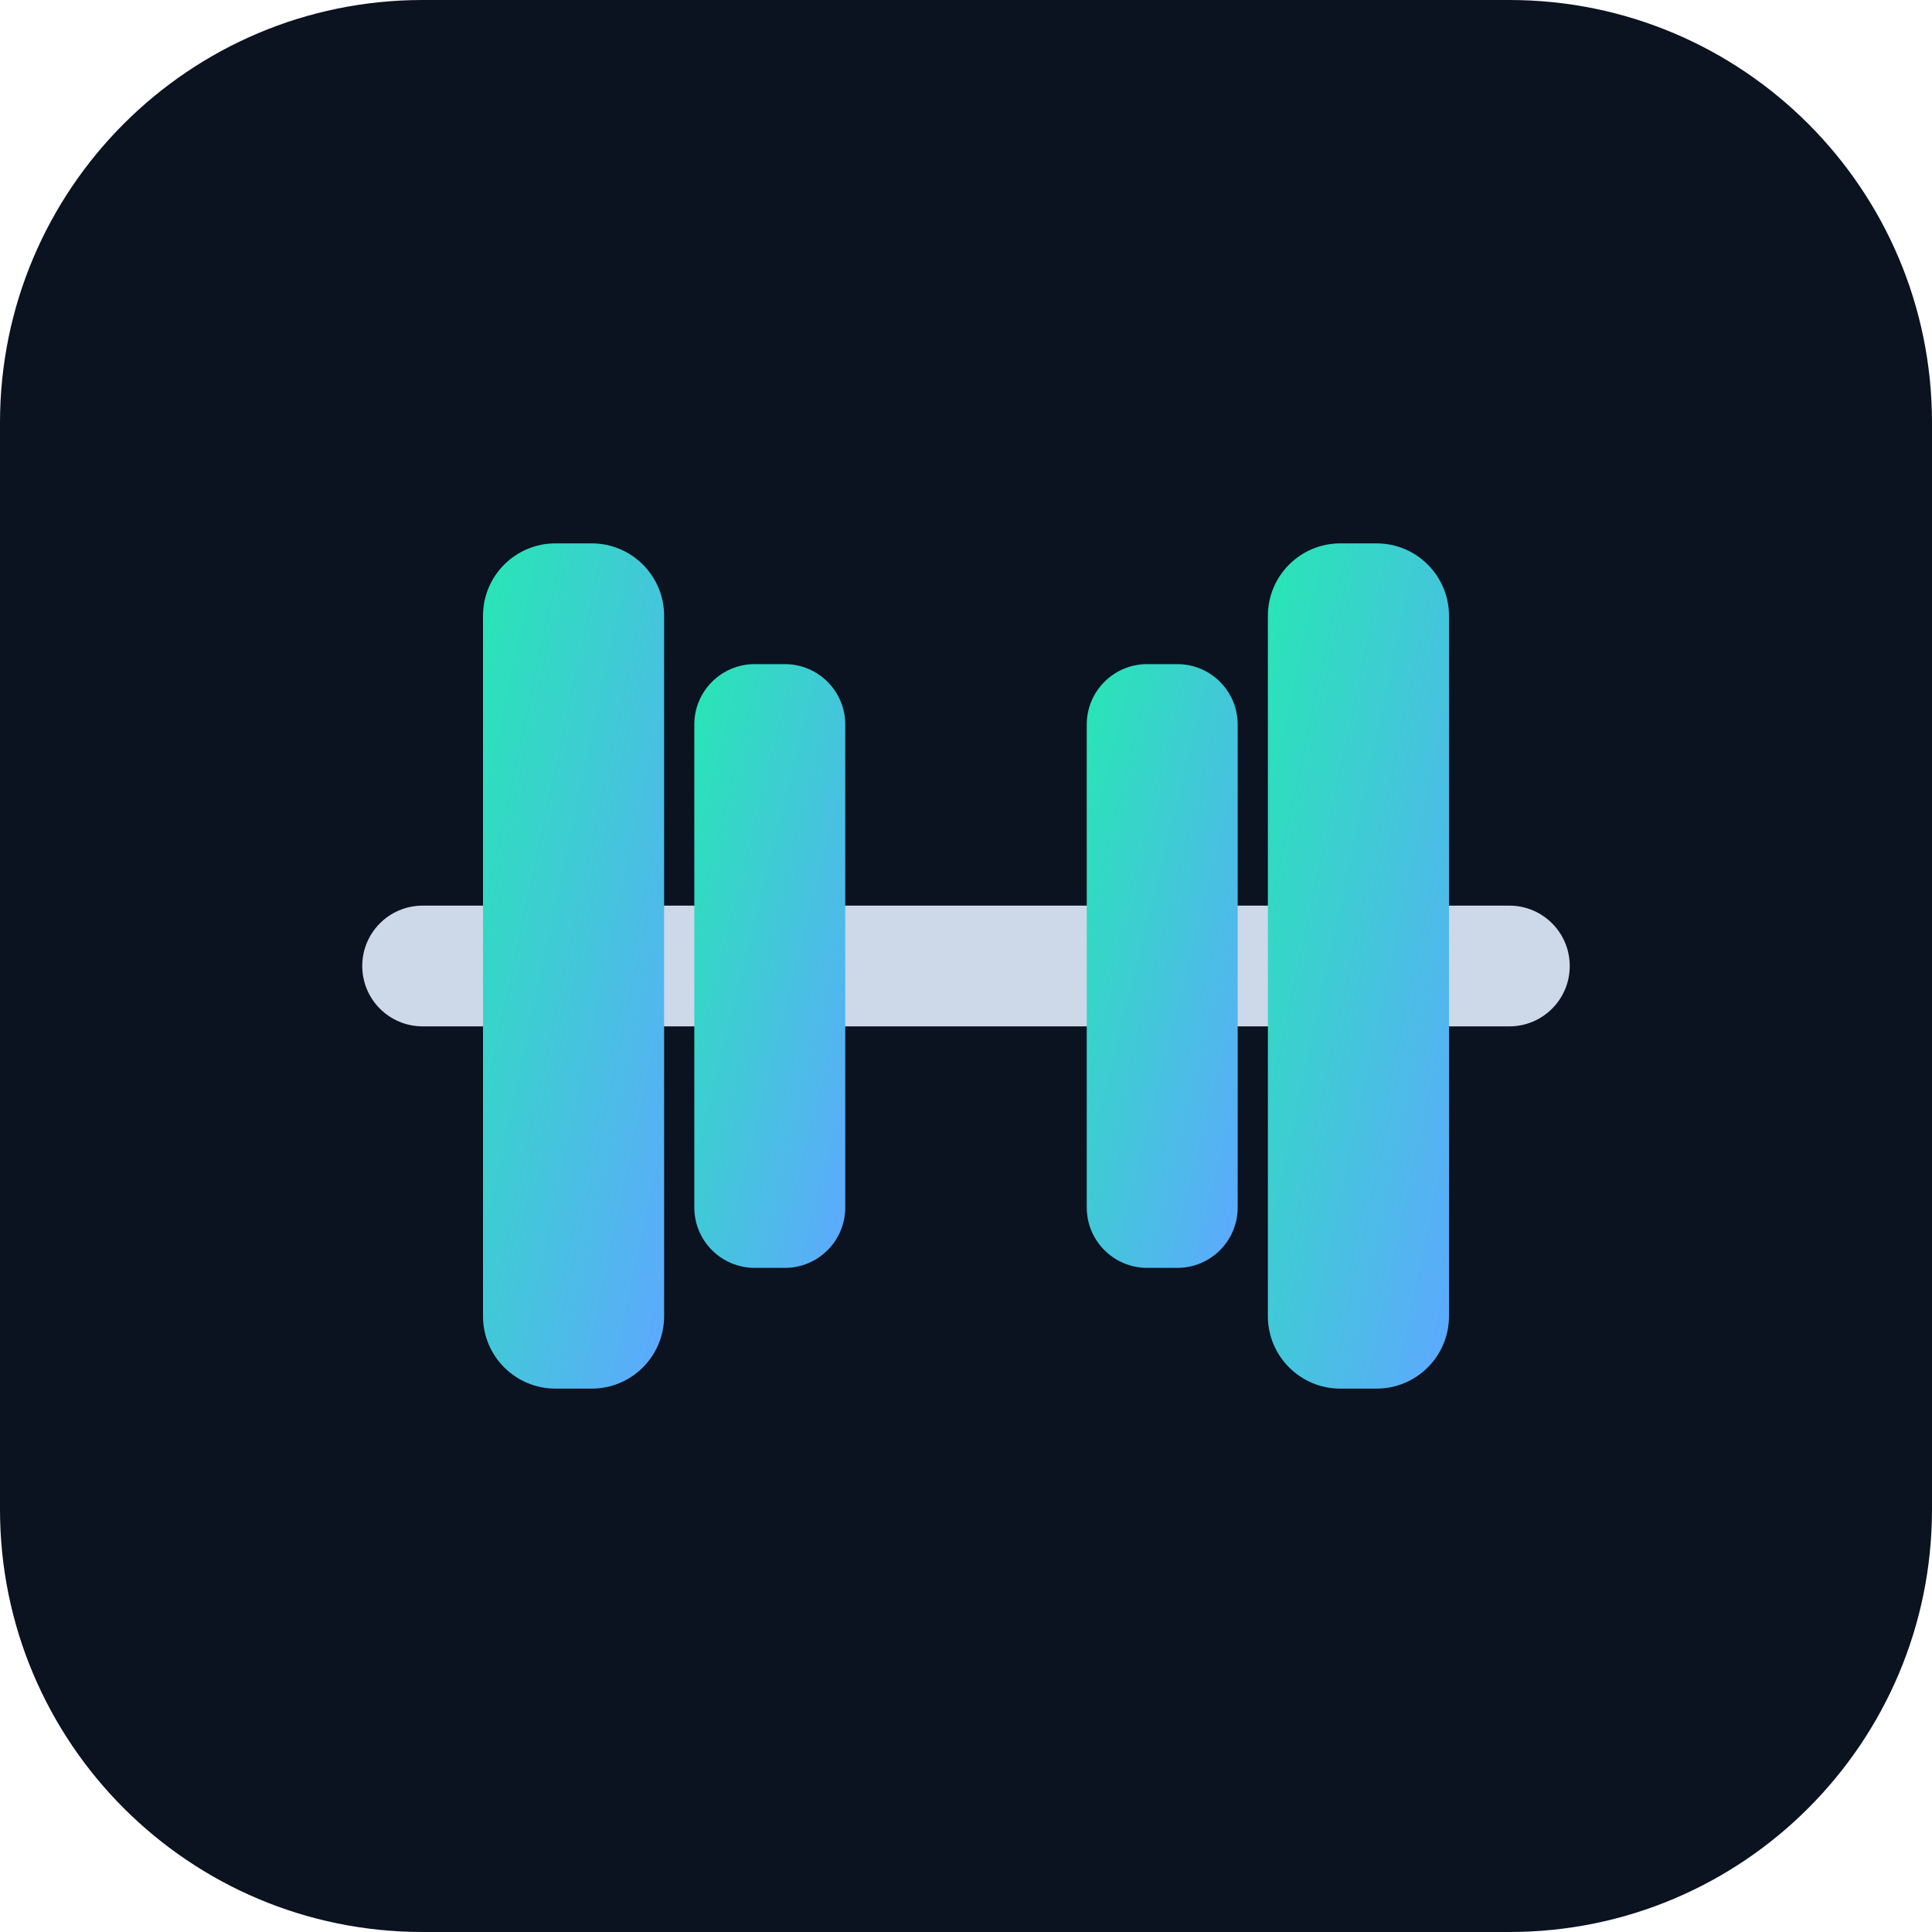
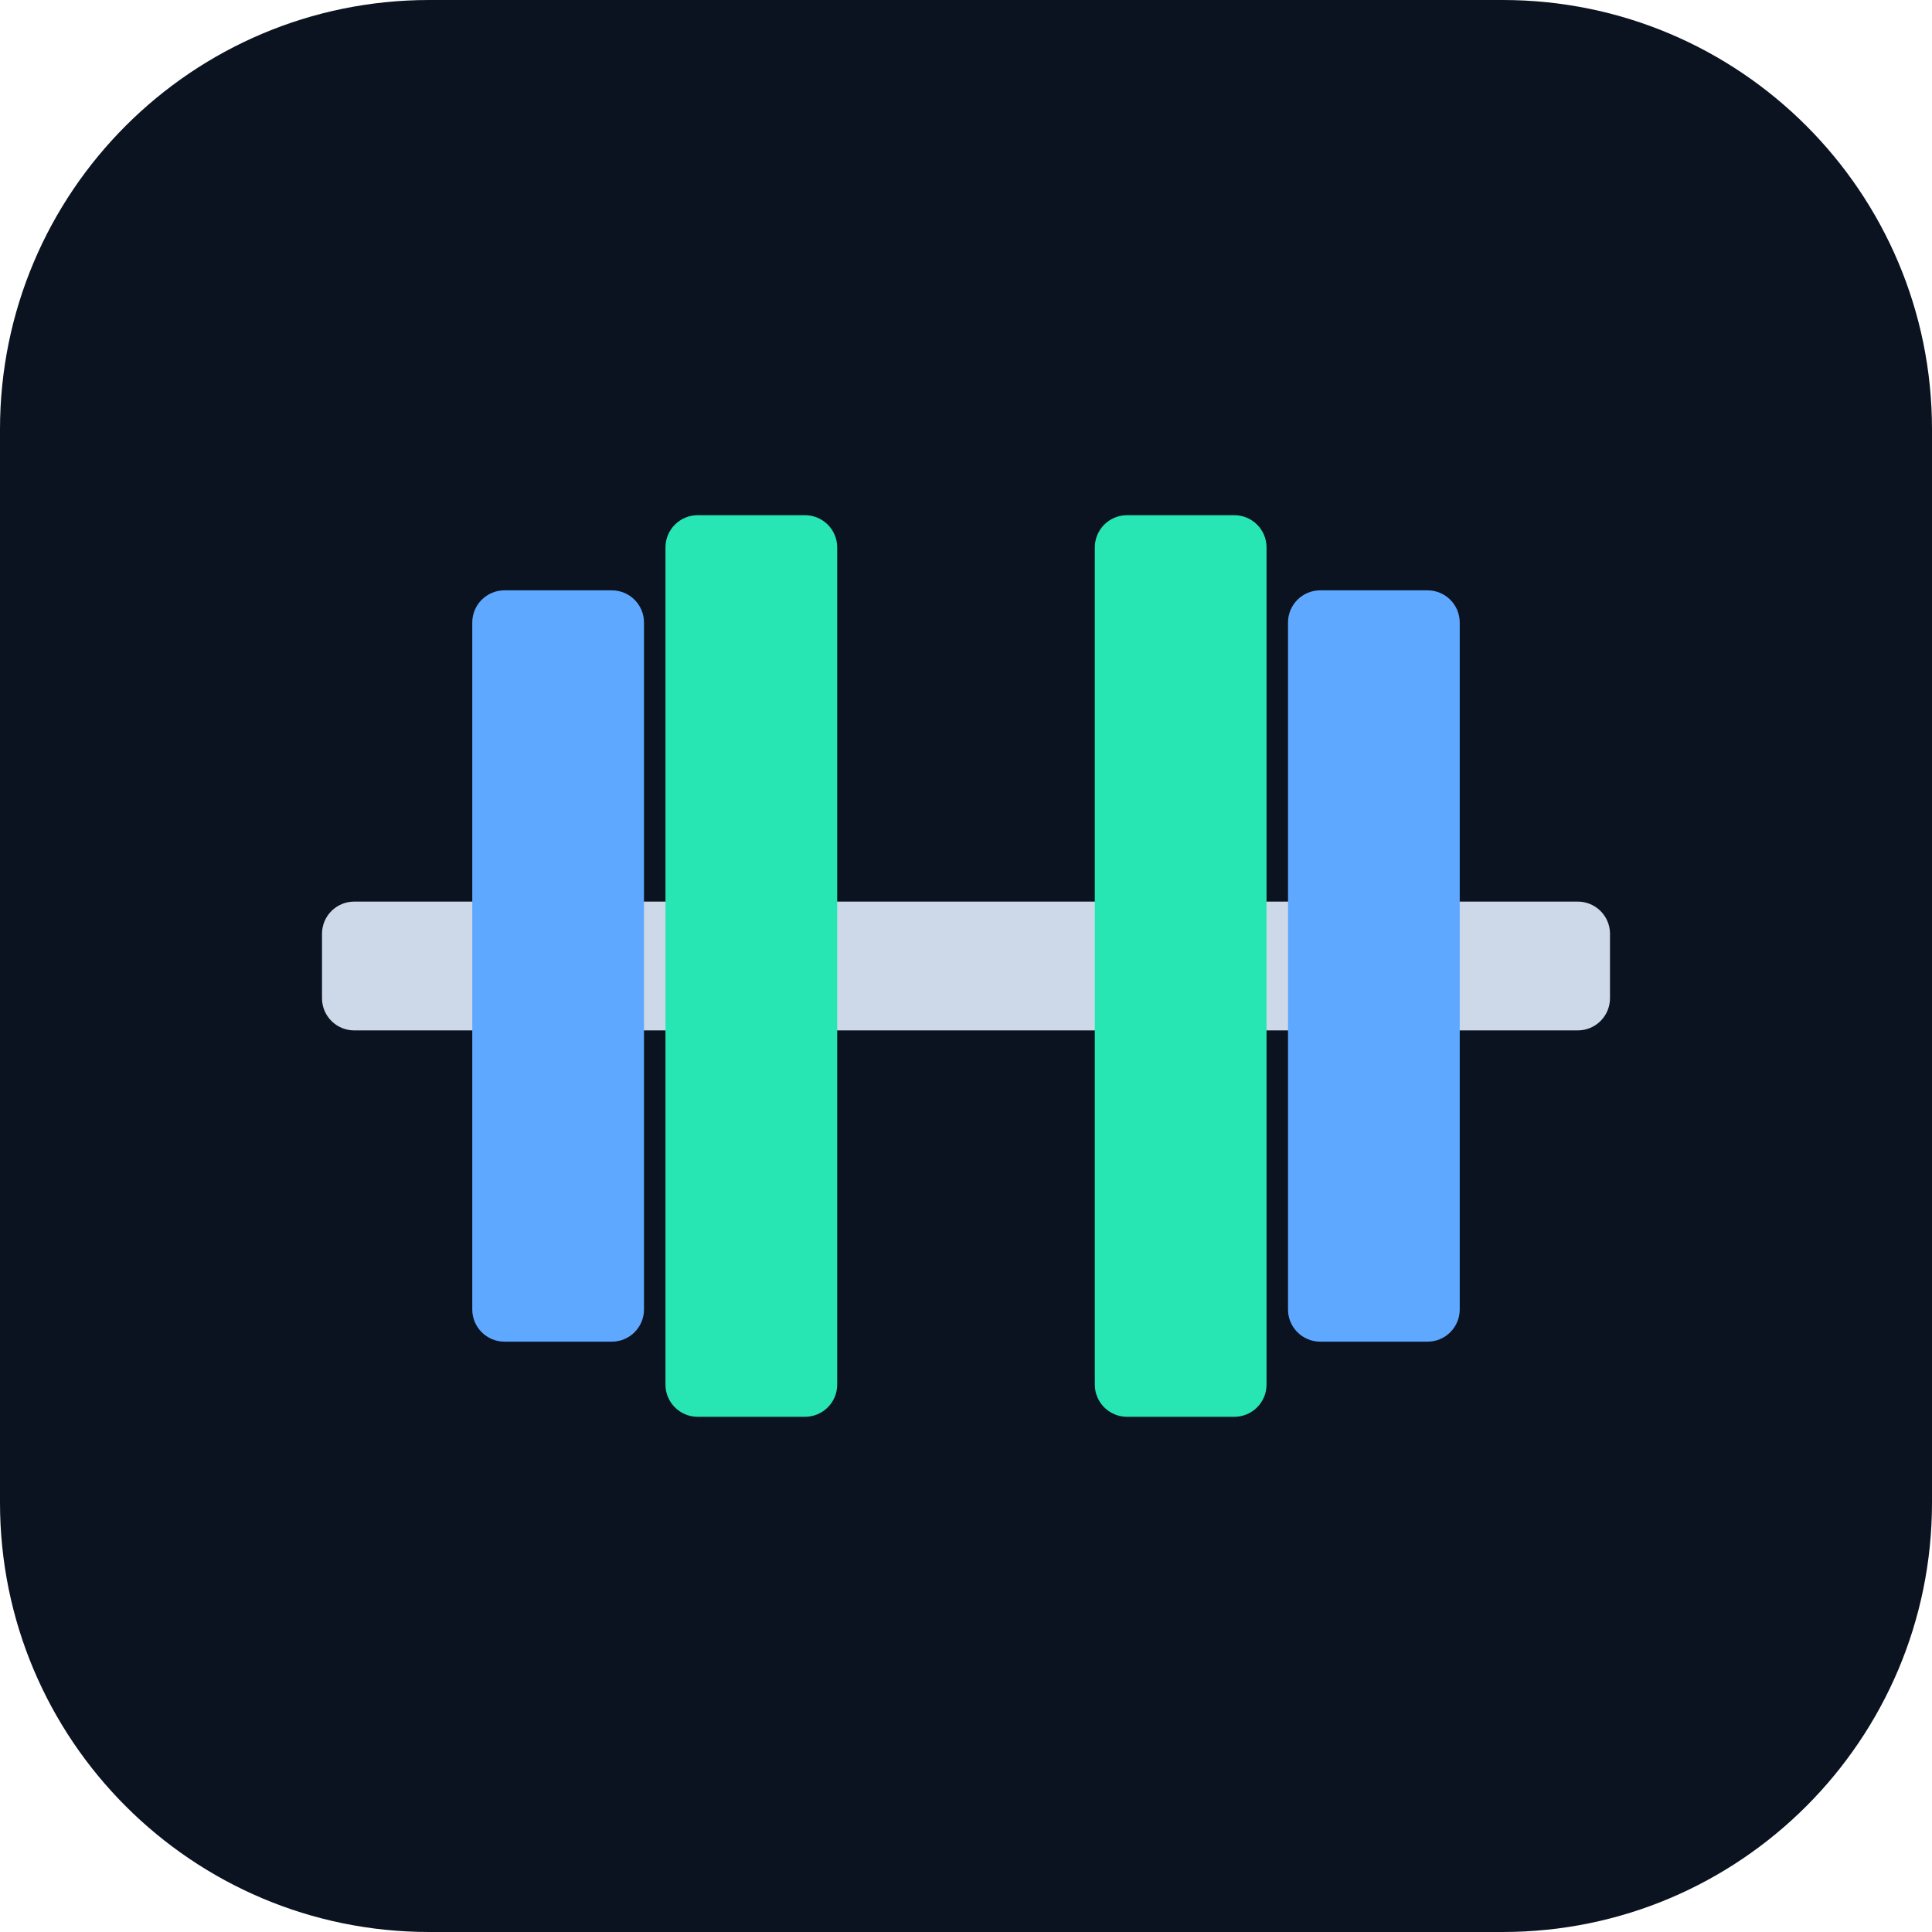
- <svg xmlns="http://www.w3.org/2000/svg" viewBox="0 0 32 32">
-   <defs>
-     <linearGradient id="g" x1="0" y1="0" x2="1" y2="1">
-       <stop offset="0" stop-color="#27e6b4" />
-       <stop offset="1" stop-color="#5ea8ff" />
-     </linearGradient>
-   </defs>
-   <rect width="32" height="32" rx="7" fill="#0b1220" />
-   <rect x="6" y="15" width="20" height="2" rx="1" fill="#cdd9e8" />
-   <rect x="8" y="9" width="3" height="14" rx="1.2" fill="url(#g)" />
-   <rect x="11.5" y="11" width="2.5" height="10" rx="1" fill="url(#g)" />
-   <rect x="18" y="11" width="2.5" height="10" rx="1" fill="url(#g)" />
-   <rect x="21" y="9" width="3" height="14" rx="1.2" fill="url(#g)" />
+ <svg xmlns="http://www.w3.org/2000/svg" viewBox="0 0 180 180" width="180" height="180">
+   <rect width="180" height="180" rx="40" fill="#0b1220" />
+   <rect x="30" y="84" width="120" height="12" rx="3" fill="#cdd9e8" />
+   <rect x="44" y="55" width="16" height="70" rx="3" fill="#5ea8ff" />
+   <rect x="62" y="48" width="16" height="84" rx="3" fill="#27e6b4" />
+   <rect x="102" y="48" width="16" height="84" rx="3" fill="#27e6b4" />
+   <rect x="120" y="55" width="16" height="70" rx="3" fill="#5ea8ff" />
</svg>
